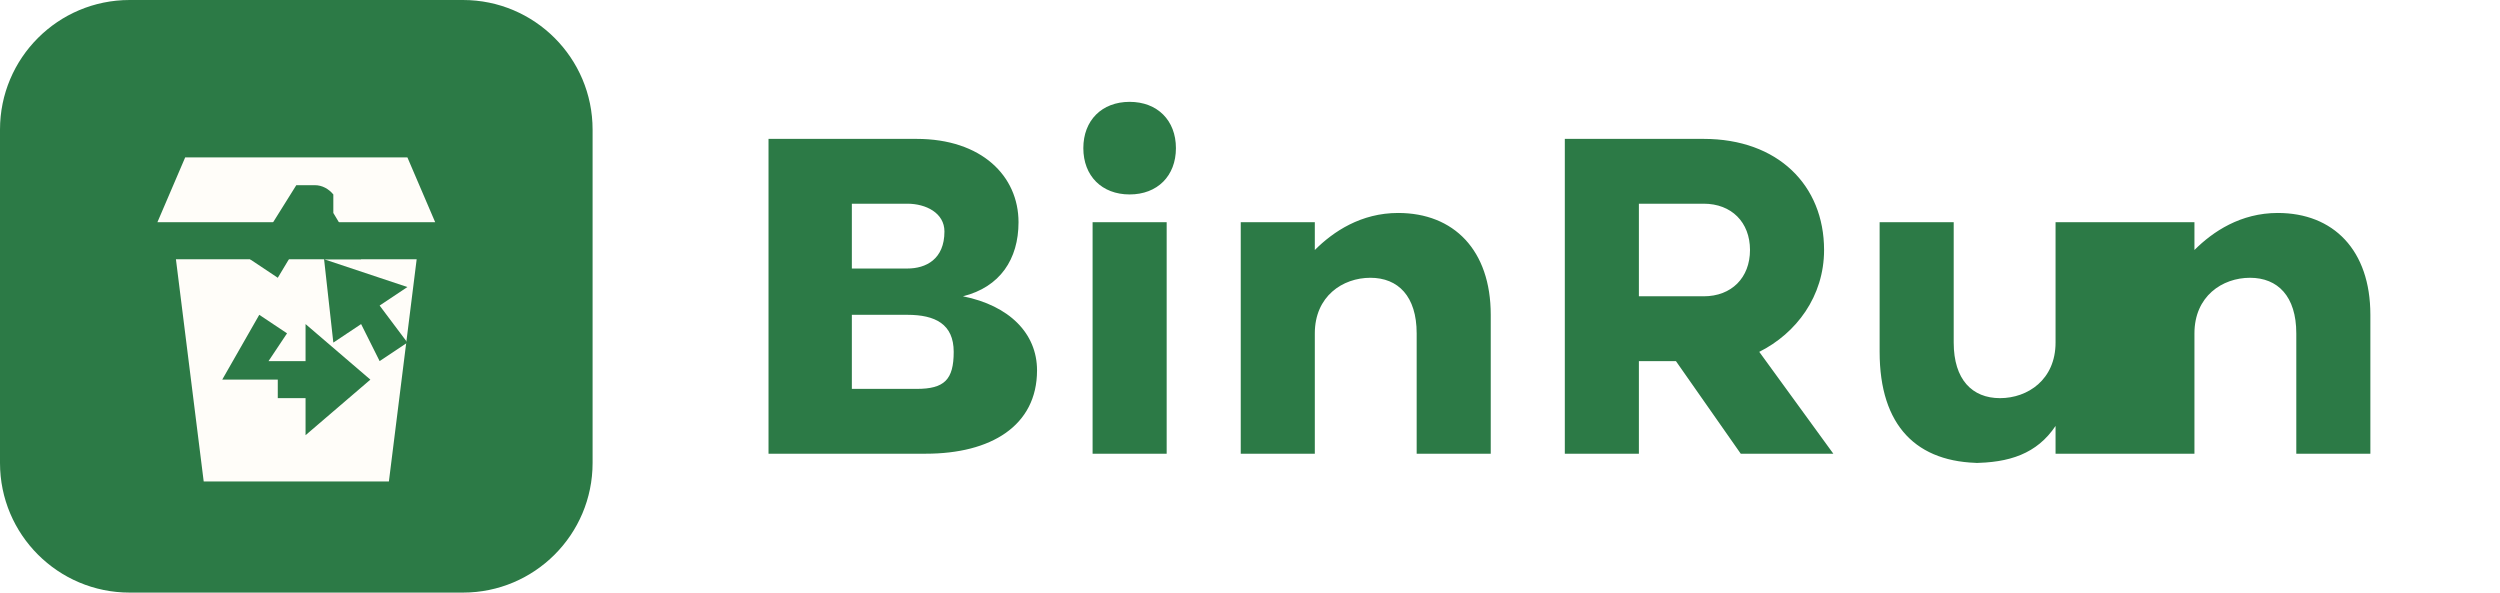
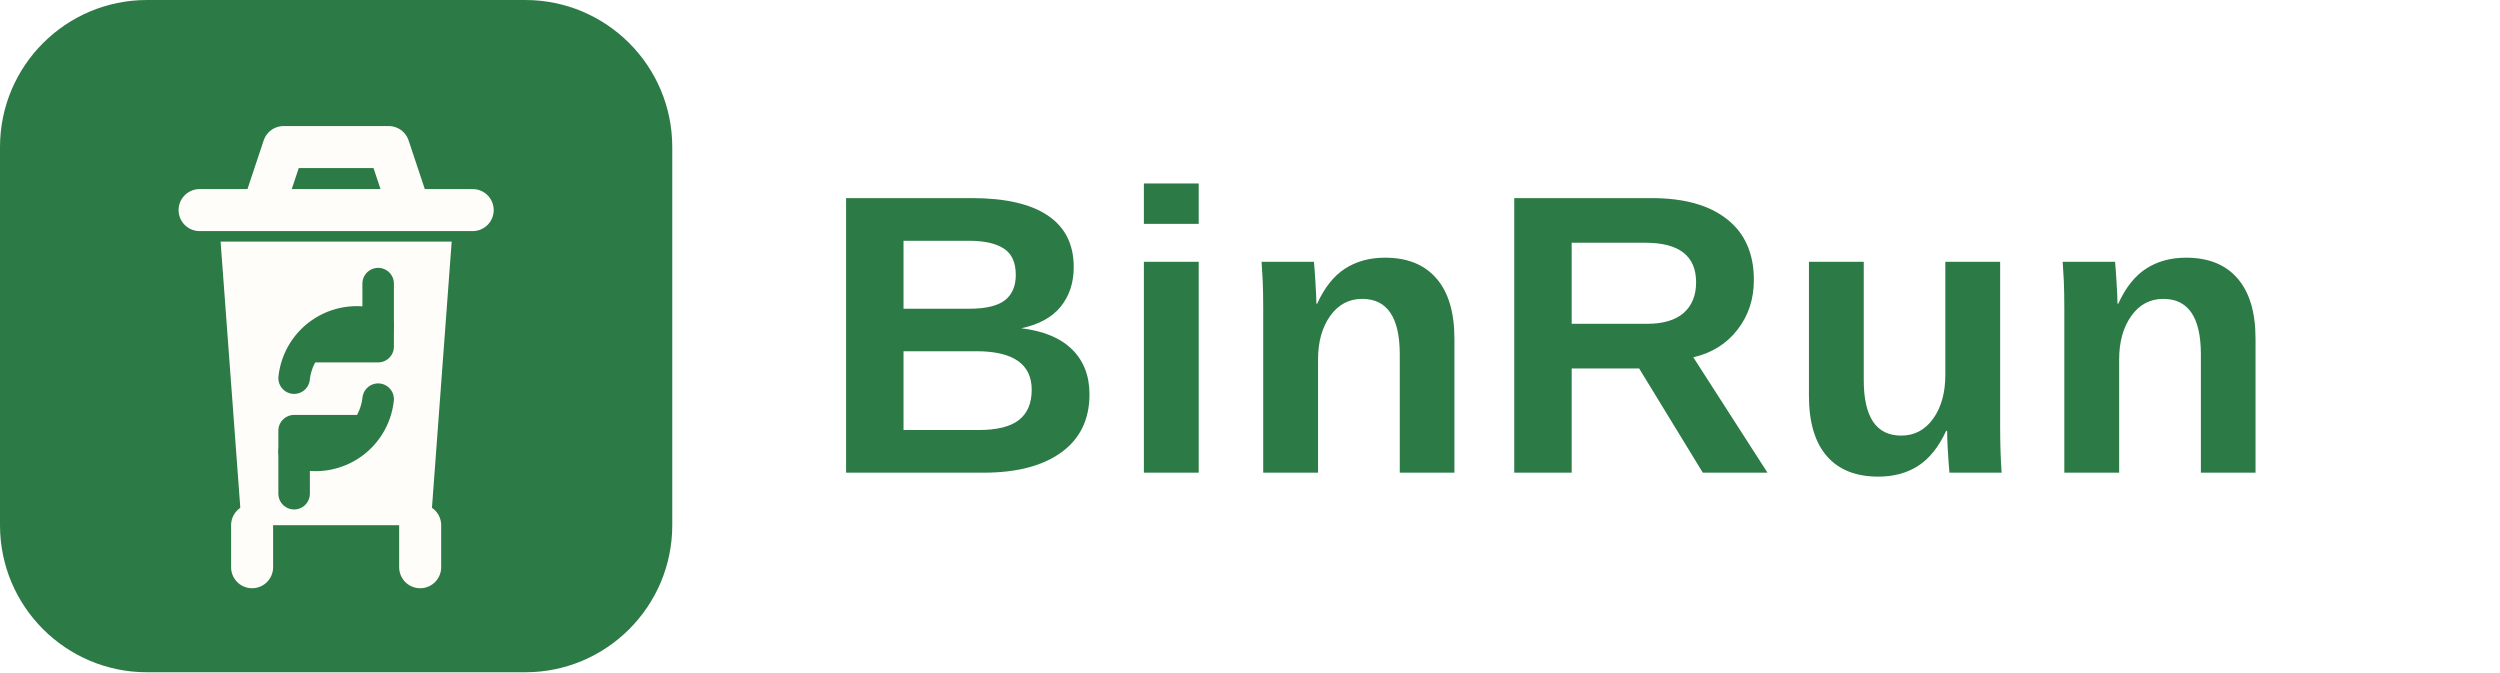
- <svg xmlns="http://www.w3.org/2000/svg" viewBox="0 0 270 64" role="img" aria-labelledby="title">
+ <svg xmlns="http://www.w3.org/2000/svg" viewBox="0 0 238 64" role="img" aria-labelledby="title">
  <rect width="64" height="64" rx="14" fill="#2c7a46" />
-   <path d="M20 17h24l3 7H17l3-7Zm-1 11h26l-3 24H22L19 28Z" fill="#fffdf9" />
-   <path d="M30 41h-6l4-7 3 2-2 3h4v-4l7 6-7 6v-4h-3Zm6-18 3 5h-4l-2-3-3 5-3-2 5-8h2c.8 0 1.5.4 2 1Zm8 14-3 2-2-4-3 2-1-9 9 3-3 2 3 4Z" fill="#2c7a46" />
-   <path d="M83 49V15h16c7 0 11 4 11 9 0 4-2 7-6 8 5 1 8 4 8 8 0 6-5 9-12 9H83Zm9-20h6c2 0 4-1 4-4 0-2-2-3-4-3h-6v7Zm0 13h7c3 0 4-1 4-4s-2-4-5-4h-6v8Zm26 7V24h8v25h-8Zm4-28c-3 0-5-2-5-5s2-5 5-5 5 2 5 5-2 5-5 5Zm12 28V24h8v3c2-2 5-4 9-4 6 0 10 4 10 11v15h-8V36c0-4-2-6-5-6s-6 2-6 6v13h-8Zm35 0V15h15c8 0 13 5 13 12 0 5-3 9-7 11l8 11h-10l-7-10h-4v10h-8Zm8-17h7c3 0 5-2 5-5s-2-5-5-5h-7v10Zm37 18c-7 0-11-4-11-12V24h8v13c0 4 2 6 5 6s6-2 6-6V24h8v25h-8v-3c-2 3-5 4-9 4Zm15-1V24h8v3c2-2 5-4 9-4 6 0 10 4 10 11v15h-8V36c0-4-2-6-5-6s-6 2-6 6v13h-8Z" fill="#2c7a46" />
+   <path d="M21 23h22l-2 27H23L21 23Z" fill="#fffdf9" />
+   <path d="M19 20h26M25 20l2-6h10l2 6" fill="none" stroke="#fffdf9" stroke-linecap="round" stroke-linejoin="round" stroke-width="4" />
+   <path d="M24 50v4M40 50v4" fill="none" stroke="#fffdf9" stroke-linecap="round" stroke-width="4" />
+   <path d="M28 36a6 6 0 0 1 8-5" fill="none" stroke="#2c7a46" stroke-linecap="round" stroke-width="3" />
+   <path d="M36 27v6h-6" fill="none" stroke="#2c7a46" stroke-linecap="round" stroke-linejoin="round" stroke-width="3" />
+   <path d="M36 38a6 6 0 0 1-8 5" fill="none" stroke="#2c7a46" stroke-linecap="round" stroke-width="3" />
+   <path d="M28 47v-6h6" fill="none" stroke="#2c7a46" stroke-linecap="round" stroke-linejoin="round" stroke-width="3" />
+   <text x="78" y="45" fill="#2c7a46" font-family="Arial, Helvetica, sans-serif" font-size="38" font-weight="800" letter-spacing=".8">
+     BinRun
+   </text>
</svg>
